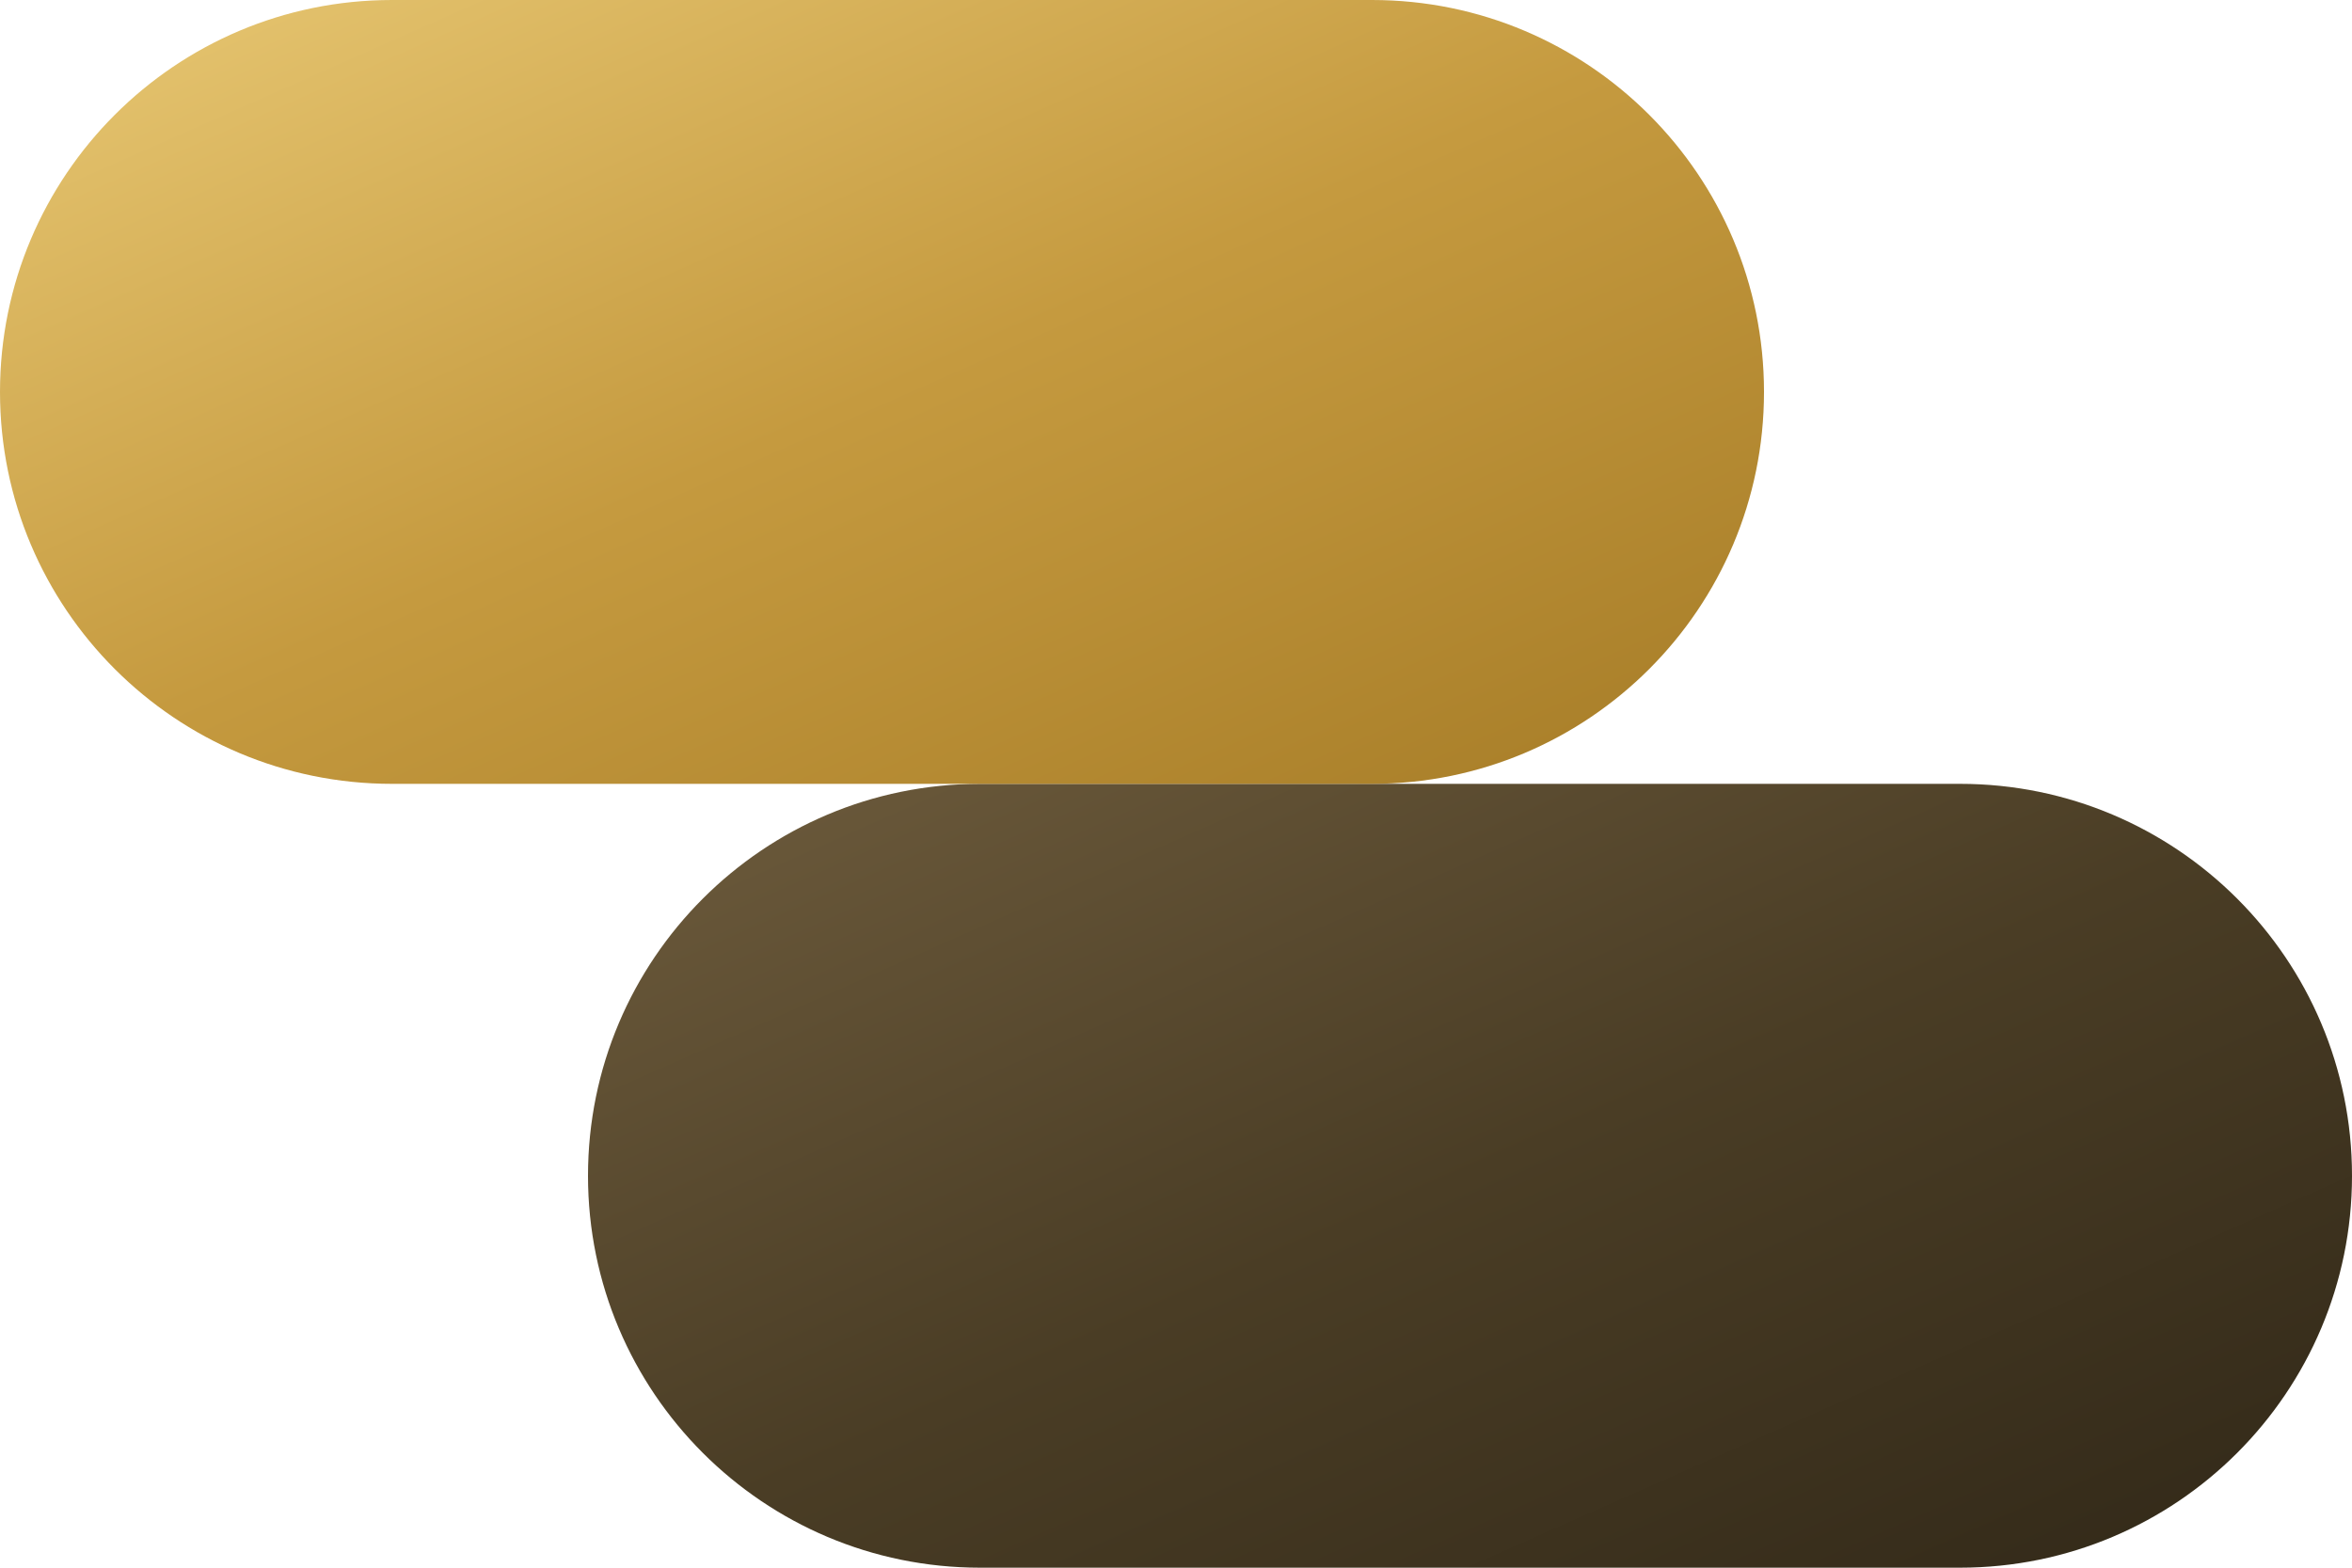
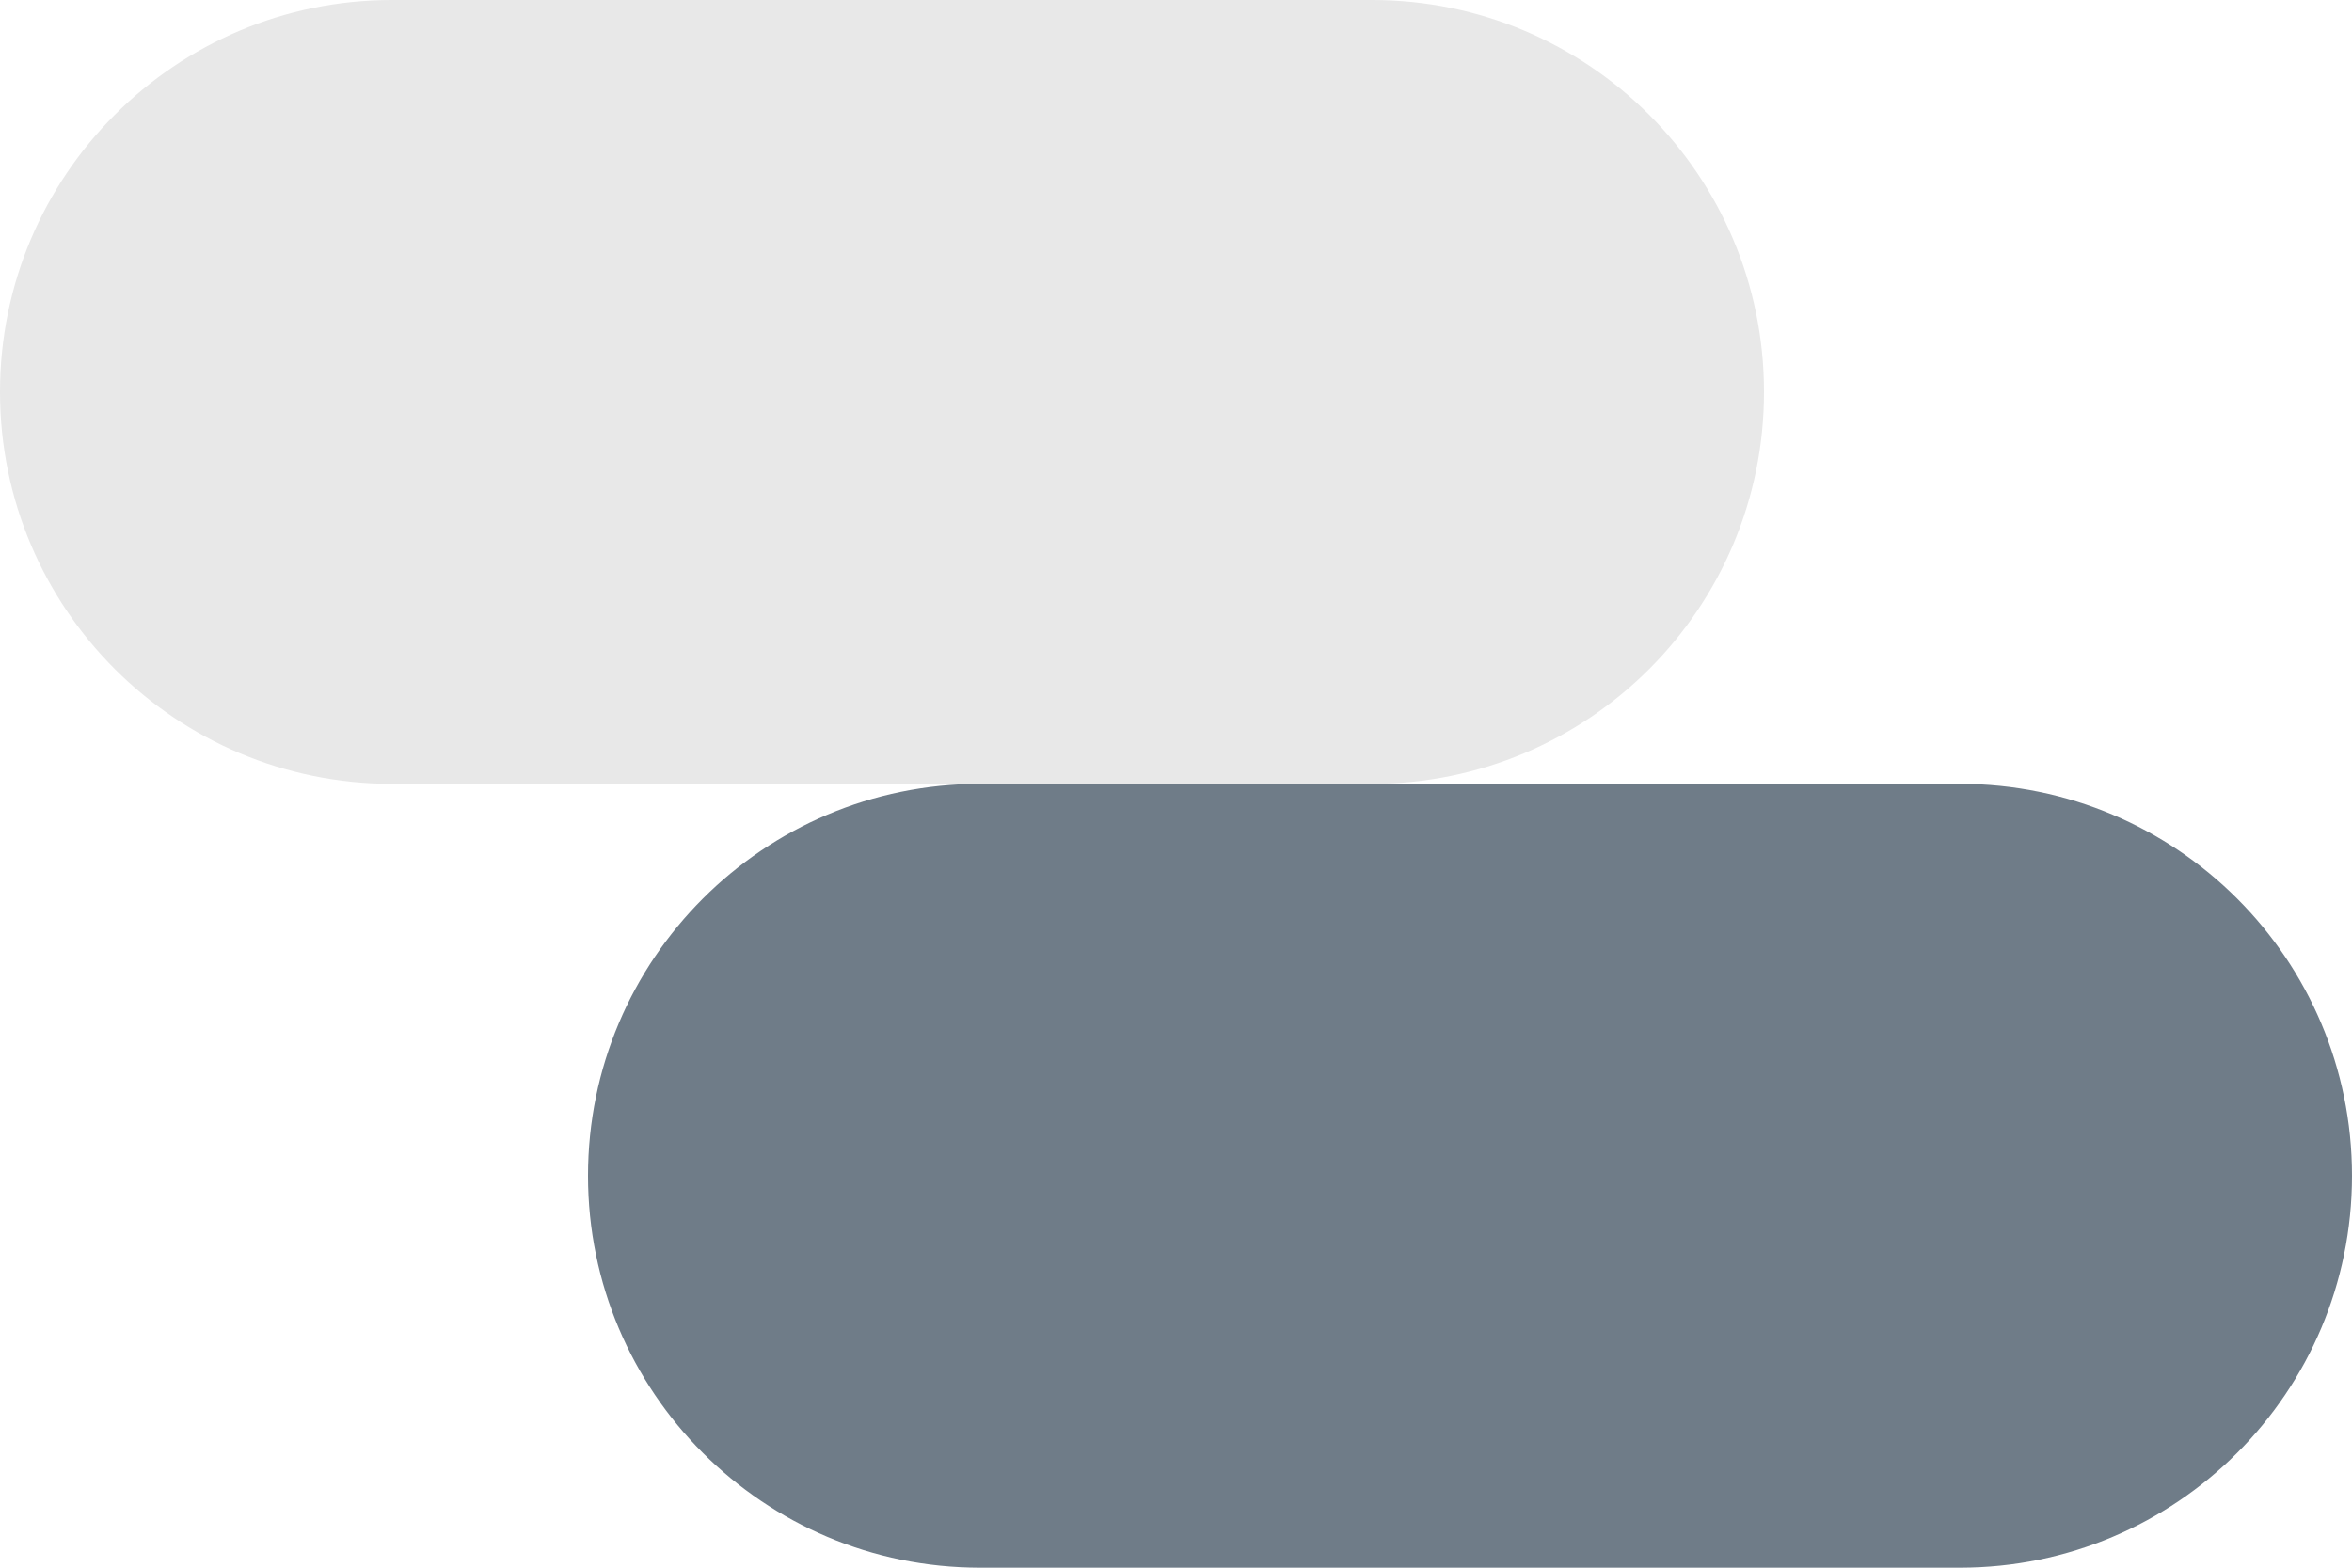
<svg xmlns="http://www.w3.org/2000/svg" width="48" height="32" viewBox="0 0 48 32" fill="none">
-   <defs>
-     <linearGradient id="gold-bright-logo" x1="0%" y1="0%" x2="100%" y2="100%">
-       <stop offset="0%" stop-color="#E8C874" />
-       <stop offset="50%" stop-color="#C59A3F" />
-       <stop offset="100%" stop-color="#A67C27" />
-     </linearGradient>
-     <linearGradient id="gold-dark-logo" x1="0%" y1="0%" x2="100%" y2="100%">
-       <stop offset="0%" stop-color="#6E5C3D" />
-       <stop offset="50%" stop-color="#4A3D25" />
-       <stop offset="100%" stop-color="#312818" />
-     </linearGradient>
-   </defs>
-   <rect x="12" y="16" width="36" height="16" rx="8" fill="url(#gold-dark-logo)" />
-   <rect x="0" y="0" width="36" height="16" rx="8" fill="url(#gold-bright-logo)" />
+   <rect x="12" y="16" width="36" height="16" rx="8" fill="#6F7C88" />
+   <rect x="0" y="0" width="36" height="16" rx="8" fill="#E8E8E8" />
</svg>
